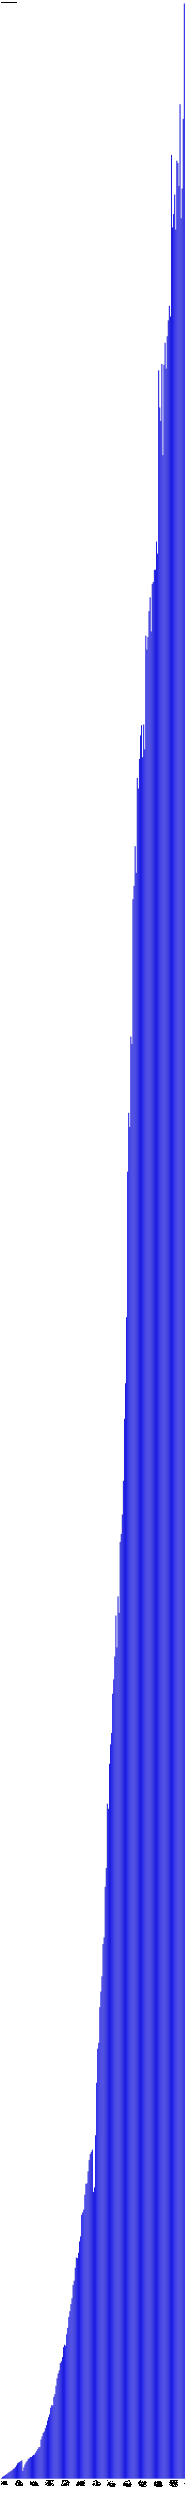
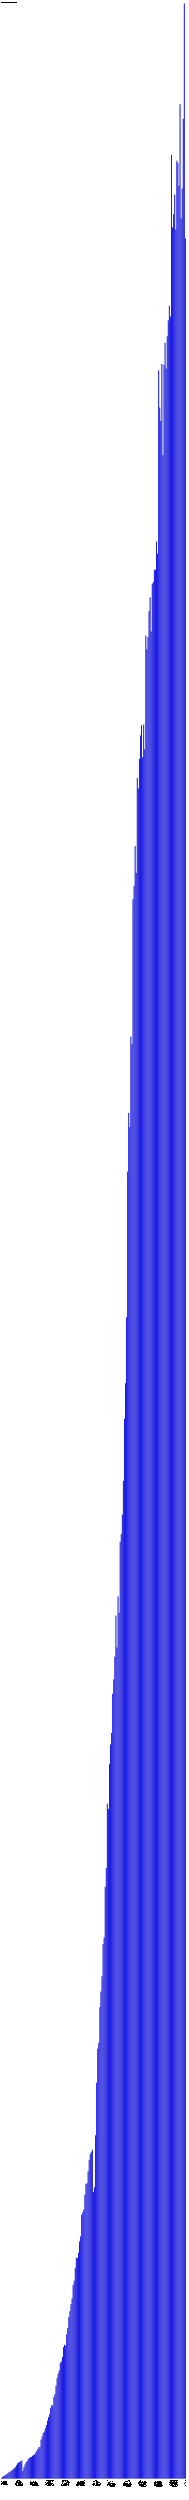
- <svg xmlns="http://www.w3.org/2000/svg" version="1.1" preserveAspectRatio="xMidYMid meet" viewBox="0 0 2630 35074.7">
+ <svg xmlns="http://www.w3.org/2000/svg" version="1.1" preserveAspectRatio="xMidYMid meet" viewBox="0 0 2645 35074.7">
  <rect fill="blue" height="7.3" stroke="black" width="12" x="15" y="34767.4" />
  <text x="15" y="34779.7" font-family="Tahoma" font-size="12" transform="rotate(90 15,34779.7)" text-rendering="optimizeSpeed" fill="#000000">200812 (7295)</text>
  <rect fill="blue" height="23.9" stroke="black" width="12" x="30" y="34750.8" />
  <text x="30" y="34779.7" font-family="Tahoma" font-size="12" transform="rotate(90 30,34779.7)" text-rendering="optimizeSpeed" fill="#000000">200901 (23891)</text>
  <rect fill="blue" height="32.7" stroke="black" width="12" x="45" y="34742.1" />
  <text x="45" y="34779.7" font-family="Tahoma" font-size="12" transform="rotate(90 45,34779.7)" text-rendering="optimizeSpeed" fill="#000000">200902 (32678)</text>
  <rect fill="blue" height="41.5" stroke="black" width="12" x="60" y="34733.2" />
  <text x="60" y="34779.7" font-family="Tahoma" font-size="12" transform="rotate(90 60,34779.7)" text-rendering="optimizeSpeed" fill="#000000">200903 (41486)</text>
  <rect fill="blue" height="53.5" stroke="black" width="12" x="75" y="34721.2" />
  <text x="75" y="34779.7" font-family="Tahoma" font-size="12" transform="rotate(90 75,34779.7)" text-rendering="optimizeSpeed" fill="#000000">200904 (53485)</text>
  <rect fill="blue" height="61.5" stroke="black" width="12" x="90" y="34713.2" />
  <text x="90" y="34779.7" font-family="Tahoma" font-size="12" transform="rotate(90 90,34779.7)" text-rendering="optimizeSpeed" fill="#000000">200905 (61510)</text>
  <rect fill="blue" height="75.2" stroke="black" width="12" x="105" y="34699.5" />
  <text x="105" y="34779.7" font-family="Tahoma" font-size="12" transform="rotate(90 105,34779.7)" text-rendering="optimizeSpeed" fill="#000000">200906 (75188)</text>
  <rect fill="blue" height="88.0" stroke="black" width="12" x="120" y="34686.8" />
  <text x="120" y="34779.7" font-family="Tahoma" font-size="12" transform="rotate(90 120,34779.7)" text-rendering="optimizeSpeed" fill="#000000">200907 (87964)</text>
  <rect fill="blue" height="96.5" stroke="black" width="12" x="135" y="34678.2" />
  <text x="135" y="34779.7" font-family="Tahoma" font-size="12" transform="rotate(90 135,34779.7)" text-rendering="optimizeSpeed" fill="#000000">200908 (96515)</text>
  <rect fill="blue" height="108.0" stroke="black" width="12" x="150" y="34666.7" />
  <text x="150" y="34779.7" font-family="Tahoma" font-size="12" transform="rotate(90 150,34779.7)" text-rendering="optimizeSpeed" fill="#000000">200909 (108016)</text>
  <rect fill="blue" height="117.0" stroke="black" width="12" x="165" y="34657.8" />
  <text x="165" y="34779.7" font-family="Tahoma" font-size="12" transform="rotate(90 165,34779.7)" text-rendering="optimizeSpeed" fill="#000000">200910 (116971)</text>
  <rect fill="blue" height="136.5" stroke="black" width="12" x="180" y="34638.3" />
  <text x="180" y="34779.7" font-family="Tahoma" font-size="12" transform="rotate(90 180,34779.7)" text-rendering="optimizeSpeed" fill="#000000">200911 (136469)</text>
  <rect fill="blue" height="142.7" stroke="black" width="12" x="195" y="34632.0" />
  <text x="195" y="34779.7" font-family="Tahoma" font-size="12" transform="rotate(90 195,34779.7)" text-rendering="optimizeSpeed" fill="#000000">200912 (142686)</text>
  <rect fill="blue" height="162.9" stroke="black" width="12" x="210" y="34611.9" />
  <text x="210" y="34779.7" font-family="Tahoma" font-size="12" transform="rotate(90 210,34779.7)" text-rendering="optimizeSpeed" fill="#000000">201001 (162882)</text>
  <rect fill="blue" height="185.5" stroke="black" width="12" x="225" y="34589.2" />
  <text x="225" y="34779.7" font-family="Tahoma" font-size="12" transform="rotate(90 225,34779.7)" text-rendering="optimizeSpeed" fill="#000000">201002 (185486)</text>
  <rect fill="blue" height="214.4" stroke="black" width="12" x="240" y="34560.3" />
  <text x="240" y="34779.7" font-family="Tahoma" font-size="12" transform="rotate(90 240,34779.7)" text-rendering="optimizeSpeed" fill="#000000">201003 (214410)</text>
  <rect fill="blue" height="224.2" stroke="black" width="12" x="255" y="34550.5" />
  <text x="255" y="34779.7" font-family="Tahoma" font-size="12" transform="rotate(90 255,34779.7)" text-rendering="optimizeSpeed" fill="#000000">201004 (224220)</text>
  <rect fill="blue" height="233.7" stroke="black" width="12" x="270" y="34541.0" />
  <text x="270" y="34779.7" font-family="Tahoma" font-size="12" transform="rotate(90 270,34779.7)" text-rendering="optimizeSpeed" fill="#000000">201005 (233691)</text>
  <rect fill="blue" height="244.5" stroke="black" width="12" x="285" y="34530.2" />
  <text x="285" y="34779.7" font-family="Tahoma" font-size="12" transform="rotate(90 285,34779.7)" text-rendering="optimizeSpeed" fill="#000000">201006 (244483)</text>
  <rect fill="blue" height="254.5" stroke="black" width="12" x="300" y="34520.2" />
  <text x="300" y="34779.7" font-family="Tahoma" font-size="12" transform="rotate(90 300,34779.7)" text-rendering="optimizeSpeed" fill="#000000">201007 (254528)</text>
  <rect fill="blue" height="108.2" stroke="black" width="12" x="315" y="34666.6" />
  <text x="315" y="34779.7" font-family="Tahoma" font-size="12" transform="rotate(90 315,34779.7)" text-rendering="optimizeSpeed" fill="#000000">201008 (108172)</text>
  <rect fill="blue" height="157.4" stroke="black" width="12" x="330" y="34617.3" />
  <text x="330" y="34779.7" font-family="Tahoma" font-size="12" transform="rotate(90 330,34779.7)" text-rendering="optimizeSpeed" fill="#000000">201009 (157401)</text>
  <rect fill="blue" height="197.8" stroke="black" width="12" x="345" y="34577.0" />
  <text x="345" y="34779.7" font-family="Tahoma" font-size="12" transform="rotate(90 345,34779.7)" text-rendering="optimizeSpeed" fill="#000000">201010 (197783)</text>
  <rect fill="blue" height="228.0" stroke="black" width="12" x="360" y="34546.8" />
  <text x="360" y="34779.7" font-family="Tahoma" font-size="12" transform="rotate(90 360,34779.7)" text-rendering="optimizeSpeed" fill="#000000">201011 (227955)</text>
  <rect fill="blue" height="247.2" stroke="black" width="12" x="375" y="34527.5" />
  <text x="375" y="34779.7" font-family="Tahoma" font-size="12" transform="rotate(90 375,34779.7)" text-rendering="optimizeSpeed" fill="#000000">201012 (247188)</text>
  <rect fill="blue" height="276.0" stroke="black" width="12" x="390" y="34498.7" />
  <text x="390" y="34779.7" font-family="Tahoma" font-size="12" transform="rotate(90 390,34779.7)" text-rendering="optimizeSpeed" fill="#000000">201101 (276040)</text>
  <rect fill="blue" height="285.7" stroke="black" width="12" x="405" y="34489.0" />
  <text x="405" y="34779.7" font-family="Tahoma" font-size="12" transform="rotate(90 405,34779.7)" text-rendering="optimizeSpeed" fill="#000000">201102 (285703)</text>
  <rect fill="blue" height="303.1" stroke="black" width="12" x="420" y="34471.6" />
  <text x="420" y="34779.7" font-family="Tahoma" font-size="12" transform="rotate(90 420,34779.7)" text-rendering="optimizeSpeed" fill="#000000">201103 (303090)</text>
  <rect fill="blue" height="302.3" stroke="black" width="12" x="435" y="34472.5" />
  <text x="435" y="34779.7" font-family="Tahoma" font-size="12" transform="rotate(90 435,34779.7)" text-rendering="optimizeSpeed" fill="#000000">201104 (302280)</text>
  <rect fill="blue" height="319.8" stroke="black" width="12" x="450" y="34455.0" />
  <text x="450" y="34779.7" font-family="Tahoma" font-size="12" transform="rotate(90 450,34779.7)" text-rendering="optimizeSpeed" fill="#000000">201105 (319775)</text>
  <rect fill="blue" height="331.9" stroke="black" width="12" x="465" y="34442.8" />
  <text x="465" y="34779.7" font-family="Tahoma" font-size="12" transform="rotate(90 465,34779.7)" text-rendering="optimizeSpeed" fill="#000000">201106 (331948)</text>
  <rect fill="blue" height="337.8" stroke="black" width="12" x="480" y="34437.0" />
  <text x="480" y="34779.7" font-family="Tahoma" font-size="12" transform="rotate(90 480,34779.7)" text-rendering="optimizeSpeed" fill="#000000">201107 (337757)</text>
  <rect fill="blue" height="362.7" stroke="black" width="12" x="495" y="34412.0" />
  <text x="495" y="34779.7" font-family="Tahoma" font-size="12" transform="rotate(90 495,34779.7)" text-rendering="optimizeSpeed" fill="#000000">201108 (362689)</text>
  <rect fill="blue" height="387.9" stroke="black" width="12" x="510" y="34386.8" />
  <text x="510" y="34779.7" font-family="Tahoma" font-size="12" transform="rotate(90 510,34779.7)" text-rendering="optimizeSpeed" fill="#000000">201109 (387897)</text>
  <rect fill="blue" height="415.4" stroke="black" width="12" x="525" y="34359.3" />
  <text x="525" y="34779.7" font-family="Tahoma" font-size="12" transform="rotate(90 525,34779.7)" text-rendering="optimizeSpeed" fill="#000000">201110 (415439)</text>
  <rect fill="blue" height="441.1" stroke="black" width="12" x="540" y="34333.7" />
  <text x="540" y="34779.7" font-family="Tahoma" font-size="12" transform="rotate(90 540,34779.7)" text-rendering="optimizeSpeed" fill="#000000">201111 (441069)</text>
  <rect fill="blue" height="441.8" stroke="black" width="12" x="555" y="34333.0" />
  <text x="555" y="34779.7" font-family="Tahoma" font-size="12" transform="rotate(90 555,34779.7)" text-rendering="optimizeSpeed" fill="#000000">201112 (441775)</text>
  <rect fill="blue" height="547.0" stroke="black" width="12" x="570" y="34227.7" />
  <text x="570" y="34779.7" font-family="Tahoma" font-size="12" transform="rotate(90 570,34779.7)" text-rendering="optimizeSpeed" fill="#000000">201201 (547028)</text>
  <rect fill="blue" height="591.5" stroke="black" width="12" x="585" y="34183.2" />
  <text x="585" y="34779.7" font-family="Tahoma" font-size="12" transform="rotate(90 585,34779.7)" text-rendering="optimizeSpeed" fill="#000000">201202 (591493)</text>
  <rect fill="blue" height="640.0" stroke="black" width="12" x="600" y="34134.8" />
  <text x="600" y="34779.7" font-family="Tahoma" font-size="12" transform="rotate(90 600,34779.7)" text-rendering="optimizeSpeed" fill="#000000">201203 (639959)</text>
  <rect fill="blue" height="659.5" stroke="black" width="12" x="615" y="34115.2" />
  <text x="615" y="34779.7" font-family="Tahoma" font-size="12" transform="rotate(90 615,34779.7)" text-rendering="optimizeSpeed" fill="#000000">201204 (659489)</text>
  <rect fill="blue" height="706.3" stroke="black" width="12" x="630" y="34068.4" />
  <text x="630" y="34779.7" font-family="Tahoma" font-size="12" transform="rotate(90 630,34779.7)" text-rendering="optimizeSpeed" fill="#000000">201205 (706325)</text>
  <rect fill="blue" height="750.6" stroke="black" width="12" x="645" y="34024.1" />
  <text x="645" y="34779.7" font-family="Tahoma" font-size="12" transform="rotate(90 645,34779.7)" text-rendering="optimizeSpeed" fill="#000000">201206 (750590)</text>
  <rect fill="blue" height="813.3" stroke="black" width="12" x="660" y="33961.4" />
  <text x="660" y="34779.7" font-family="Tahoma" font-size="12" transform="rotate(90 660,34779.7)" text-rendering="optimizeSpeed" fill="#000000">201207 (813343)</text>
  <rect fill="blue" height="862.4" stroke="black" width="12" x="675" y="33912.4" />
  <text x="675" y="34779.7" font-family="Tahoma" font-size="12" transform="rotate(90 675,34779.7)" text-rendering="optimizeSpeed" fill="#000000">201208 (862372)</text>
  <rect fill="blue" height="902.8" stroke="black" width="12" x="690" y="33872.0" />
  <text x="690" y="34779.7" font-family="Tahoma" font-size="12" transform="rotate(90 690,34779.7)" text-rendering="optimizeSpeed" fill="#000000">201209 (902757)</text>
  <rect fill="blue" height="994.0" stroke="black" width="12" x="705" y="33780.8" />
  <text x="705" y="34779.7" font-family="Tahoma" font-size="12" transform="rotate(90 705,34779.7)" text-rendering="optimizeSpeed" fill="#000000">201210 (993980)</text>
  <rect fill="blue" height="1030.3" stroke="black" width="12" x="720" y="33744.4" />
  <text x="720" y="34779.7" font-family="Tahoma" font-size="12" transform="rotate(90 720,34779.7)" text-rendering="optimizeSpeed" fill="#000000">201211 (1030321)</text>
  <rect fill="blue" height="1025.4" stroke="black" width="12" x="735" y="33749.3" />
  <text x="735" y="34779.7" font-family="Tahoma" font-size="12" transform="rotate(90 735,34779.7)" text-rendering="optimizeSpeed" fill="#000000">201212 (1025400)</text>
  <rect fill="blue" height="1144.2" stroke="black" width="12" x="750" y="33630.5" />
  <text x="750" y="34779.7" font-family="Tahoma" font-size="12" transform="rotate(90 750,34779.7)" text-rendering="optimizeSpeed" fill="#000000">201301 (1144220)</text>
  <rect fill="blue" height="1184.9" stroke="black" width="12" x="765" y="33589.8" />
  <text x="765" y="34779.7" font-family="Tahoma" font-size="12" transform="rotate(90 765,34779.7)" text-rendering="optimizeSpeed" fill="#000000">201302 (1184890)</text>
  <rect fill="blue" height="1302.0" stroke="black" width="12" x="780" y="33472.7" />
  <text x="780" y="34779.7" font-family="Tahoma" font-size="12" transform="rotate(90 780,34779.7)" text-rendering="optimizeSpeed" fill="#000000">201303 (1302009)</text>
  <rect fill="blue" height="1408.2" stroke="black" width="12" x="795" y="33366.6" />
  <text x="795" y="34779.7" font-family="Tahoma" font-size="12" transform="rotate(90 795,34779.7)" text-rendering="optimizeSpeed" fill="#000000">201304 (1408177)</text>
  <rect fill="blue" height="1473.9" stroke="black" width="12" x="810" y="33300.9" />
  <text x="810" y="34779.7" font-family="Tahoma" font-size="12" transform="rotate(90 810,34779.7)" text-rendering="optimizeSpeed" fill="#000000">201305 (1473859)</text>
  <rect fill="blue" height="1519.5" stroke="black" width="12" x="825" y="33255.2" />
  <text x="825" y="34779.7" font-family="Tahoma" font-size="12" transform="rotate(90 825,34779.7)" text-rendering="optimizeSpeed" fill="#000000">201306 (1519492)</text>
  <rect fill="blue" height="1621.6" stroke="black" width="12" x="840" y="33153.2" />
  <text x="840" y="34779.7" font-family="Tahoma" font-size="12" transform="rotate(90 840,34779.7)" text-rendering="optimizeSpeed" fill="#000000">201307 (1621562)</text>
  <rect fill="blue" height="1645.4" stroke="black" width="12" x="855" y="33129.4" />
  <text x="855" y="34779.7" font-family="Tahoma" font-size="12" transform="rotate(90 855,34779.7)" text-rendering="optimizeSpeed" fill="#000000">201308 (1645357)</text>
  <rect fill="blue" height="1705.5" stroke="black" width="12" x="870" y="33069.2" />
  <text x="870" y="34779.7" font-family="Tahoma" font-size="12" transform="rotate(90 870,34779.7)" text-rendering="optimizeSpeed" fill="#000000">201309 (1705497)</text>
  <rect fill="blue" height="1843.9" stroke="black" width="12" x="885" y="32930.9" />
  <text x="885" y="34779.7" font-family="Tahoma" font-size="12" transform="rotate(90 885,34779.7)" text-rendering="optimizeSpeed" fill="#000000">201310 (1843873)</text>
  <rect fill="blue" height="1877.2" stroke="black" width="12" x="900" y="32897.5" />
  <text x="900" y="34779.7" font-family="Tahoma" font-size="12" transform="rotate(90 900,34779.7)" text-rendering="optimizeSpeed" fill="#000000">201311 (1877250)</text>
  <rect fill="blue" height="1865.4" stroke="black" width="12" x="915" y="32909.3" />
  <text x="915" y="34779.7" font-family="Tahoma" font-size="12" transform="rotate(90 915,34779.7)" text-rendering="optimizeSpeed" fill="#000000">201312 (1865407)</text>
  <rect fill="blue" height="2024.5" stroke="black" width="12" x="930" y="32750.2" />
  <text x="930" y="34779.7" font-family="Tahoma" font-size="12" transform="rotate(90 930,34779.7)" text-rendering="optimizeSpeed" fill="#000000">201401 (2024535)</text>
  <rect fill="blue" height="2114.3" stroke="black" width="12" x="945" y="32660.4" />
  <text x="945" y="34779.7" font-family="Tahoma" font-size="12" transform="rotate(90 945,34779.7)" text-rendering="optimizeSpeed" fill="#000000">201402 (2114301)</text>
  <rect fill="blue" height="2267.0" stroke="black" width="12" x="960" y="32507.8" />
  <text x="960" y="34779.7" font-family="Tahoma" font-size="12" transform="rotate(90 960,34779.7)" text-rendering="optimizeSpeed" fill="#000000">201403 (2266979)</text>
  <rect fill="blue" height="2348.8" stroke="black" width="12" x="975" y="32425.9" />
  <text x="975" y="34779.7" font-family="Tahoma" font-size="12" transform="rotate(90 975,34779.7)" text-rendering="optimizeSpeed" fill="#000000">201404 (2348850)</text>
  <rect fill="blue" height="2448.5" stroke="black" width="12" x="990" y="32326.2" />
  <text x="990" y="34779.7" font-family="Tahoma" font-size="12" transform="rotate(90 990,34779.7)" text-rendering="optimizeSpeed" fill="#000000">201405 (2448495)</text>
  <rect fill="blue" height="2529.8" stroke="black" width="12" x="1005" y="32245.0" />
  <text x="1005" y="34779.7" font-family="Tahoma" font-size="12" transform="rotate(90 1005,34779.7)" text-rendering="optimizeSpeed" fill="#000000">201406 (2529773)</text>
  <rect fill="blue" height="2717.3" stroke="black" width="12" x="1020" y="32057.5" />
  <text x="1020" y="34779.7" font-family="Tahoma" font-size="12" transform="rotate(90 1020,34779.7)" text-rendering="optimizeSpeed" fill="#000000">201407 (2717277)</text>
  <rect fill="blue" height="2775.8" stroke="black" width="12" x="1035" y="31999.0" />
  <text x="1035" y="34779.7" font-family="Tahoma" font-size="12" transform="rotate(90 1035,34779.7)" text-rendering="optimizeSpeed" fill="#000000">201408 (2775765)</text>
  <rect fill="blue" height="2957.7" stroke="black" width="12" x="1050" y="31817.1" />
  <text x="1050" y="34779.7" font-family="Tahoma" font-size="12" transform="rotate(90 1050,34779.7)" text-rendering="optimizeSpeed" fill="#000000">201409 (2957662)</text>
  <rect fill="blue" height="3100.7" stroke="black" width="12" x="1065" y="31674.0" />
  <text x="1065" y="34779.7" font-family="Tahoma" font-size="12" transform="rotate(90 1065,34779.7)" text-rendering="optimizeSpeed" fill="#000000">201410 (3100735)</text>
  <rect fill="blue" height="3093.4" stroke="black" width="12" x="1080" y="31681.4" />
  <text x="1080" y="34779.7" font-family="Tahoma" font-size="12" transform="rotate(90 1080,34779.7)" text-rendering="optimizeSpeed" fill="#000000">201411 (3093363)</text>
  <rect fill="blue" height="3166.7" stroke="black" width="12" x="1095" y="31608.0" />
  <text x="1095" y="34779.7" font-family="Tahoma" font-size="12" transform="rotate(90 1095,34779.7)" text-rendering="optimizeSpeed" fill="#000000">201412 (3166746)</text>
  <rect fill="blue" height="3325.9" stroke="black" width="12" x="1110" y="31448.8" />
  <text x="1110" y="34779.7" font-family="Tahoma" font-size="12" transform="rotate(90 1110,34779.7)" text-rendering="optimizeSpeed" fill="#000000">201501 (3325911)</text>
  <rect fill="blue" height="3397.5" stroke="black" width="12" x="1125" y="31377.2" />
  <text x="1125" y="34779.7" font-family="Tahoma" font-size="12" transform="rotate(90 1125,34779.7)" text-rendering="optimizeSpeed" fill="#000000">201502 (3397533)</text>
  <rect fill="blue" height="3699.7" stroke="black" width="12" x="1140" y="31075.0" />
  <text x="1140" y="34779.7" font-family="Tahoma" font-size="12" transform="rotate(90 1140,34779.7)" text-rendering="optimizeSpeed" fill="#000000">201503 (3699686)</text>
  <rect fill="blue" height="3733.8" stroke="black" width="12" x="1155" y="31041.0" />
  <text x="1155" y="34779.7" font-family="Tahoma" font-size="12" transform="rotate(90 1155,34779.7)" text-rendering="optimizeSpeed" fill="#000000">201504 (3733750)</text>
  <rect fill="blue" height="3773.1" stroke="black" width="12" x="1170" y="31001.7" />
  <text x="1170" y="34779.7" font-family="Tahoma" font-size="12" transform="rotate(90 1170,34779.7)" text-rendering="optimizeSpeed" fill="#000000">201505 (3773052)</text>
  <rect fill="blue" height="3982.0" stroke="black" width="12" x="1185" y="30792.7" />
  <text x="1185" y="34779.7" font-family="Tahoma" font-size="12" transform="rotate(90 1185,34779.7)" text-rendering="optimizeSpeed" fill="#000000">201506 (3982042)</text>
  <rect fill="blue" height="4134.1" stroke="black" width="12" x="1200" y="30640.6" />
  <text x="1200" y="34779.7" font-family="Tahoma" font-size="12" transform="rotate(90 1200,34779.7)" text-rendering="optimizeSpeed" fill="#000000">201507 (4134106)</text>
  <rect fill="blue" height="4142.7" stroke="black" width="12" x="1215" y="30632.1" />
  <text x="1215" y="34779.7" font-family="Tahoma" font-size="12" transform="rotate(90 1215,34779.7)" text-rendering="optimizeSpeed" fill="#000000">201508 (4142666)</text>
  <rect fill="blue" height="4310.0" stroke="black" width="12" x="1230" y="30464.7" />
  <text x="1230" y="34779.7" font-family="Tahoma" font-size="12" transform="rotate(90 1230,34779.7)" text-rendering="optimizeSpeed" fill="#000000">201509 (4309997)</text>
  <rect fill="blue" height="4467.9" stroke="black" width="12" x="1245" y="30306.8" />
  <text x="1245" y="34779.7" font-family="Tahoma" font-size="12" transform="rotate(90 1245,34779.7)" text-rendering="optimizeSpeed" fill="#000000">201510 (4467950)</text>
  <rect fill="blue" height="4554.7" stroke="black" width="12" x="1260" y="30220.1" />
  <text x="1260" y="34779.7" font-family="Tahoma" font-size="12" transform="rotate(90 1260,34779.7)" text-rendering="optimizeSpeed" fill="#000000">201511 (4554678)</text>
  <rect fill="blue" height="4584.2" stroke="black" width="12" x="1275" y="30190.5" />
  <text x="1275" y="34779.7" font-family="Tahoma" font-size="12" transform="rotate(90 1275,34779.7)" text-rendering="optimizeSpeed" fill="#000000">201512 (4584199)</text>
  <rect fill="blue" height="4614.9" stroke="black" width="12" x="1290" y="30159.9" />
  <text x="1290" y="34779.7" font-family="Tahoma" font-size="12" transform="rotate(90 1290,34779.7)" text-rendering="optimizeSpeed" fill="#000000">201601 (4614874)</text>
  <rect fill="blue" height="4021.1" stroke="black" width="12" x="1305" y="30753.6" />
  <text x="1305" y="34779.7" font-family="Tahoma" font-size="12" transform="rotate(90 1305,34779.7)" text-rendering="optimizeSpeed" fill="#000000">201602 (4021097)</text>
  <rect fill="blue" height="4085.9" stroke="black" width="12" x="1320" y="30688.8" />
  <text x="1320" y="34779.7" font-family="Tahoma" font-size="12" transform="rotate(90 1320,34779.7)" text-rendering="optimizeSpeed" fill="#000000">201603 (4085941)</text>
  <rect fill="blue" height="4816.1" stroke="black" width="12" x="1335" y="29958.6" />
  <text x="1335" y="34779.7" font-family="Tahoma" font-size="12" transform="rotate(90 1335,34779.7)" text-rendering="optimizeSpeed" fill="#000000">201604 (4816129)</text>
  <rect fill="blue" height="5552.5" stroke="black" width="12" x="1350" y="29222.2" />
  <text x="1350" y="34779.7" font-family="Tahoma" font-size="12" transform="rotate(90 1350,34779.7)" text-rendering="optimizeSpeed" fill="#000000">201605 (5552490)</text>
  <rect fill="blue" height="6030.8" stroke="black" width="12" x="1365" y="28744.0" />
  <text x="1365" y="34779.7" font-family="Tahoma" font-size="12" transform="rotate(90 1365,34779.7)" text-rendering="optimizeSpeed" fill="#000000">201606 (6030772)</text>
  <rect fill="blue" height="6113.9" stroke="black" width="12" x="1380" y="28660.9" />
  <text x="1380" y="34779.7" font-family="Tahoma" font-size="12" transform="rotate(90 1380,34779.7)" text-rendering="optimizeSpeed" fill="#000000">201607 (6113868)</text>
  <rect fill="blue" height="6613.8" stroke="black" width="12" x="1395" y="28160.9" />
  <text x="1395" y="34779.7" font-family="Tahoma" font-size="12" transform="rotate(90 1395,34779.7)" text-rendering="optimizeSpeed" fill="#000000">201608 (6613817)</text>
  <rect fill="blue" height="6832.4" stroke="black" width="12" x="1410" y="27942.4" />
  <text x="1410" y="34779.7" font-family="Tahoma" font-size="12" transform="rotate(90 1410,34779.7)" text-rendering="optimizeSpeed" fill="#000000">201609 (6832380)</text>
  <rect fill="blue" height="7046.5" stroke="black" width="12" x="1425" y="27728.2" />
  <text x="1425" y="34779.7" font-family="Tahoma" font-size="12" transform="rotate(90 1425,34779.7)" text-rendering="optimizeSpeed" fill="#000000">201610 (7046486)</text>
  <rect fill="blue" height="7499.2" stroke="black" width="12" x="1440" y="27275.6" />
  <text x="1440" y="34779.7" font-family="Tahoma" font-size="12" transform="rotate(90 1440,34779.7)" text-rendering="optimizeSpeed" fill="#000000">201611 (7499154)</text>
  <rect fill="blue" height="7592.4" stroke="black" width="12" x="1455" y="27182.3" />
  <text x="1455" y="34779.7" font-family="Tahoma" font-size="12" transform="rotate(90 1455,34779.7)" text-rendering="optimizeSpeed" fill="#000000">201612 (7592413)</text>
  <rect fill="blue" height="8301.0" stroke="black" width="12" x="1470" y="26473.7" />
  <text x="1470" y="34779.7" font-family="Tahoma" font-size="12" transform="rotate(90 1470,34779.7)" text-rendering="optimizeSpeed" fill="#000000">201701 (8301038)</text>
  <rect fill="blue" height="8565.3" stroke="black" width="12" x="1485" y="26209.4" />
  <text x="1485" y="34779.7" font-family="Tahoma" font-size="12" transform="rotate(90 1485,34779.7)" text-rendering="optimizeSpeed" fill="#000000">201702 (8565320)</text>
  <rect fill="blue" height="9468.3" stroke="black" width="12" x="1500" y="25306.5" />
  <text x="1500" y="34779.7" font-family="Tahoma" font-size="12" transform="rotate(90 1500,34779.7)" text-rendering="optimizeSpeed" fill="#000000">201703 (9468282)</text>
  <rect fill="blue" height="9396.3" stroke="black" width="12" x="1515" y="25378.5" />
  <text x="1515" y="34779.7" font-family="Tahoma" font-size="12" transform="rotate(90 1515,34779.7)" text-rendering="optimizeSpeed" fill="#000000">201704 (9396264)</text>
  <rect fill="blue" height="10028.8" stroke="black" width="12" x="1530" y="24745.9" />
  <text x="1530" y="34779.7" font-family="Tahoma" font-size="12" transform="rotate(90 1530,34779.7)" text-rendering="optimizeSpeed" fill="#000000">201705 (10028830)</text>
  <rect fill="blue" height="10300.5" stroke="black" width="12" x="1545" y="24474.3" />
  <text x="1545" y="34779.7" font-family="Tahoma" font-size="12" transform="rotate(90 1545,34779.7)" text-rendering="optimizeSpeed" fill="#000000">201706 (10300469)</text>
  <rect fill="blue" height="10461.1" stroke="black" width="12" x="1560" y="24313.7" />
  <text x="1560" y="34779.7" font-family="Tahoma" font-size="12" transform="rotate(90 1560,34779.7)" text-rendering="optimizeSpeed" fill="#000000">201707 (10461081)</text>
  <rect fill="blue" height="11010.2" stroke="black" width="12" x="1575" y="23764.6" />
  <text x="1575" y="34779.7" font-family="Tahoma" font-size="12" transform="rotate(90 1575,34779.7)" text-rendering="optimizeSpeed" fill="#000000">201708 (11010177)</text>
  <rect fill="blue" height="11212.5" stroke="black" width="12" x="1590" y="23562.3" />
  <text x="1590" y="34779.7" font-family="Tahoma" font-size="12" transform="rotate(90 1590,34779.7)" text-rendering="optimizeSpeed" fill="#000000">201709 (11212482)</text>
  <rect fill="blue" height="11532.7" stroke="black" width="12" x="1605" y="23242.1" />
  <text x="1605" y="34779.7" font-family="Tahoma" font-size="12" transform="rotate(90 1605,34779.7)" text-rendering="optimizeSpeed" fill="#000000">201710 (11532663)</text>
  <rect fill="blue" height="12107.5" stroke="black" width="12" x="1620" y="22667.2" />
  <text x="1620" y="34779.7" font-family="Tahoma" font-size="12" transform="rotate(90 1620,34779.7)" text-rendering="optimizeSpeed" fill="#000000">201711 (12107519)</text>
  <rect fill="blue" height="11660.9" stroke="black" width="12" x="1635" y="23113.8" />
  <text x="1635" y="34779.7" font-family="Tahoma" font-size="12" transform="rotate(90 1635,34779.7)" text-rendering="optimizeSpeed" fill="#000000">201712 (11660932)</text>
  <rect fill="blue" height="12376.2" stroke="black" width="12" x="1650" y="22398.5" />
  <text x="1650" y="34779.7" font-family="Tahoma" font-size="12" transform="rotate(90 1650,34779.7)" text-rendering="optimizeSpeed" fill="#000000">201801 (12376243)</text>
  <rect fill="blue" height="12146.7" stroke="black" width="12" x="1665" y="22628.0" />
  <text x="1665" y="34779.7" font-family="Tahoma" font-size="12" transform="rotate(90 1665,34779.7)" text-rendering="optimizeSpeed" fill="#000000">201802 (12146721)</text>
  <rect fill="blue" height="13142.4" stroke="black" width="12" x="1680" y="21632.4" />
  <text x="1680" y="34779.7" font-family="Tahoma" font-size="12" transform="rotate(90 1680,34779.7)" text-rendering="optimizeSpeed" fill="#000000">201803 (13142361)</text>
  <rect fill="blue" height="13253.0" stroke="black" width="12" x="1695" y="21521.7" />
  <text x="1695" y="34779.7" font-family="Tahoma" font-size="12" transform="rotate(90 1695,34779.7)" text-rendering="optimizeSpeed" fill="#000000">201804 (13253020)</text>
  <rect fill="blue" height="13525.8" stroke="black" width="12" x="1710" y="21248.9" />
  <text x="1710" y="34779.7" font-family="Tahoma" font-size="12" transform="rotate(90 1710,34779.7)" text-rendering="optimizeSpeed" fill="#000000">201805 (13525829)</text>
  <rect fill="blue" height="13997.9" stroke="black" width="12" x="1725" y="20776.8" />
  <text x="1725" y="34779.7" font-family="Tahoma" font-size="12" transform="rotate(90 1725,34779.7)" text-rendering="optimizeSpeed" fill="#000000">201806 (13997924)</text>
  <rect fill="blue" height="14868.3" stroke="black" width="12" x="1740" y="19906.4" />
  <text x="1740" y="34779.7" font-family="Tahoma" font-size="12" transform="rotate(90 1740,34779.7)" text-rendering="optimizeSpeed" fill="#000000">201807 (14868296)</text>
  <rect fill="blue" height="15367.8" stroke="black" width="12" x="1755" y="19407.0" />
  <text x="1755" y="34779.7" font-family="Tahoma" font-size="12" transform="rotate(90 1755,34779.7)" text-rendering="optimizeSpeed" fill="#000000">201808 (15367773)</text>
  <rect fill="blue" height="16294.6" stroke="black" width="12" x="1770" y="18480.1" />
  <text x="1770" y="34779.7" font-family="Tahoma" font-size="12" transform="rotate(90 1770,34779.7)" text-rendering="optimizeSpeed" fill="#000000">201809 (16294587)</text>
  <rect fill="blue" height="18335.7" stroke="black" width="12" x="1785" y="16439.1" />
  <text x="1785" y="34779.7" font-family="Tahoma" font-size="12" transform="rotate(90 1785,34779.7)" text-rendering="optimizeSpeed" fill="#000000">201810 (18335652)</text>
  <rect fill="blue" height="19160.4" stroke="black" width="12" x="1800" y="15614.3" />
  <text x="1800" y="34779.7" font-family="Tahoma" font-size="12" transform="rotate(90 1800,34779.7)" text-rendering="optimizeSpeed" fill="#000000">201811 (19160421)</text>
  <rect fill="blue" height="18962.2" stroke="black" width="12" x="1815" y="15812.5" />
  <text x="1815" y="34779.7" font-family="Tahoma" font-size="12" transform="rotate(90 1815,34779.7)" text-rendering="optimizeSpeed" fill="#000000">201812 (18962186)</text>
  <rect fill="blue" height="20230.5" stroke="black" width="12" x="1830" y="14544.3" />
  <text x="1830" y="34779.7" font-family="Tahoma" font-size="12" transform="rotate(90 1830,34779.7)" text-rendering="optimizeSpeed" fill="#000000">201901 (20230476)</text>
  <rect fill="blue" height="20125.6" stroke="black" width="12" x="1845" y="14649.1" />
  <text x="1845" y="34779.7" font-family="Tahoma" font-size="12" transform="rotate(90 1845,34779.7)" text-rendering="optimizeSpeed" fill="#000000">201902 (20125615)</text>
  <rect fill="blue" height="22158.8" stroke="black" width="12" x="1860" y="12615.9" />
  <text x="1860" y="34779.7" font-family="Tahoma" font-size="12" transform="rotate(90 1860,34779.7)" text-rendering="optimizeSpeed" fill="#000000">201903 (22158819)</text>
  <rect fill="blue" height="22344.9" stroke="black" width="12" x="1875" y="12429.8" />
  <text x="1875" y="34779.7" font-family="Tahoma" font-size="12" transform="rotate(90 1875,34779.7)" text-rendering="optimizeSpeed" fill="#000000">201904 (22344941)</text>
  <rect fill="blue" height="22902.1" stroke="black" width="12" x="1890" y="11872.6" />
  <text x="1890" y="34779.7" font-family="Tahoma" font-size="12" transform="rotate(90 1890,34779.7)" text-rendering="optimizeSpeed" fill="#000000">201905 (22902138)</text>
  <rect fill="blue" height="22528.2" stroke="black" width="12" x="1905" y="12246.6" />
  <text x="1905" y="34779.7" font-family="Tahoma" font-size="12" transform="rotate(90 1905,34779.7)" text-rendering="optimizeSpeed" fill="#000000">201906 (22528180)</text>
  <rect fill="blue" height="23859.9" stroke="black" width="12" x="1920" y="10914.8" />
  <text x="1920" y="34779.7" font-family="Tahoma" font-size="12" transform="rotate(90 1920,34779.7)" text-rendering="optimizeSpeed" fill="#000000">201907 (23859915)</text>
  <rect fill="blue" height="23711.0" stroke="black" width="12" x="1935" y="11063.7" />
  <text x="1935" y="34779.7" font-family="Tahoma" font-size="12" transform="rotate(90 1935,34779.7)" text-rendering="optimizeSpeed" fill="#000000">201908 (23711011)</text>
  <rect fill="blue" height="24126.8" stroke="black" width="12" x="1950" y="10648.0" />
  <text x="1950" y="34779.7" font-family="Tahoma" font-size="12" transform="rotate(90 1950,34779.7)" text-rendering="optimizeSpeed" fill="#000000">201909 (24126768)</text>
  <rect fill="blue" height="24455.7" stroke="black" width="12" x="1965" y="10319.0" />
  <text x="1965" y="34779.7" font-family="Tahoma" font-size="12" transform="rotate(90 1965,34779.7)" text-rendering="optimizeSpeed" fill="#000000">201910 (24455708)</text>
  <rect fill="blue" height="24599.9" stroke="black" width="12" x="1980" y="10174.9" />
  <text x="1980" y="34779.7" font-family="Tahoma" font-size="12" transform="rotate(90 1980,34779.7)" text-rendering="optimizeSpeed" fill="#000000">201911 (24599859)</text>
  <rect fill="blue" height="24150.0" stroke="black" width="12" x="1995" y="10624.7" />
  <text x="1995" y="34779.7" font-family="Tahoma" font-size="12" transform="rotate(90 1995,34779.7)" text-rendering="optimizeSpeed" fill="#000000">201912 (24150002)</text>
  <rect fill="blue" height="24610.3" stroke="black" width="12" x="2010" y="10164.5" />
  <text x="2010" y="34779.7" font-family="Tahoma" font-size="12" transform="rotate(90 2010,34779.7)" text-rendering="optimizeSpeed" fill="#000000">202001 (24610276)</text>
  <rect fill="blue" height="24260.1" stroke="black" width="12" x="2025" y="10514.6" />
  <text x="2025" y="34779.7" font-family="Tahoma" font-size="12" transform="rotate(90 2025,34779.7)" text-rendering="optimizeSpeed" fill="#000000">202002 (24260113)</text>
  <rect fill="blue" height="25855.5" stroke="black" width="12" x="2040" y="8919.2" />
  <text x="2040" y="34779.7" font-family="Tahoma" font-size="12" transform="rotate(90 2040,34779.7)" text-rendering="optimizeSpeed" fill="#000000">202003 (25855547)</text>
  <rect fill="blue" height="25661.6" stroke="black" width="12" x="2055" y="9113.1" />
  <text x="2055" y="34779.7" font-family="Tahoma" font-size="12" transform="rotate(90 2055,34779.7)" text-rendering="optimizeSpeed" fill="#000000">202004 (25661586)</text>
  <rect fill="blue" height="25836.6" stroke="black" width="12" x="2070" y="8938.2" />
  <text x="2070" y="34779.7" font-family="Tahoma" font-size="12" transform="rotate(90 2070,34779.7)" text-rendering="optimizeSpeed" fill="#000000">202005 (25836574)</text>
  <rect fill="blue" height="26200.1" stroke="black" width="12" x="2085" y="8574.6" />
  <text x="2085" y="34779.7" font-family="Tahoma" font-size="12" transform="rotate(90 2085,34779.7)" text-rendering="optimizeSpeed" fill="#000000">202006 (26200107)</text>
  <rect fill="blue" height="26394.1" stroke="black" width="12" x="2100" y="8380.6" />
  <text x="2100" y="34779.7" font-family="Tahoma" font-size="12" transform="rotate(90 2100,34779.7)" text-rendering="optimizeSpeed" fill="#000000">202007 (26394092)</text>
  <rect fill="blue" height="25914.0" stroke="black" width="12" x="2115" y="8860.8" />
  <text x="2115" y="34779.7" font-family="Tahoma" font-size="12" transform="rotate(90 2115,34779.7)" text-rendering="optimizeSpeed" fill="#000000">202008 (25913985)</text>
  <rect fill="blue" height="26582.7" stroke="black" width="12" x="2130" y="8192.1" />
  <text x="2130" y="34779.7" font-family="Tahoma" font-size="12" transform="rotate(90 2130,34779.7)" text-rendering="optimizeSpeed" fill="#000000">202009 (26582678)</text>
  <rect fill="blue" height="26608.5" stroke="black" width="12" x="2145" y="8166.2" />
  <text x="2145" y="34779.7" font-family="Tahoma" font-size="12" transform="rotate(90 2145,34779.7)" text-rendering="optimizeSpeed" fill="#000000">202010 (26608544)</text>
  <rect fill="blue" height="26779.1" stroke="black" width="12" x="2160" y="7995.6" />
  <text x="2160" y="34779.7" font-family="Tahoma" font-size="12" transform="rotate(90 2160,34779.7)" text-rendering="optimizeSpeed" fill="#000000">202011 (26779103)</text>
  <rect fill="blue" height="26781.4" stroke="black" width="12" x="2175" y="7993.4" />
  <text x="2175" y="34779.7" font-family="Tahoma" font-size="12" transform="rotate(90 2175,34779.7)" text-rendering="optimizeSpeed" fill="#000000">202012 (26781359)</text>
  <rect fill="blue" height="27175.8" stroke="black" width="12" x="2190" y="7598.9" />
  <text x="2190" y="34779.7" font-family="Tahoma" font-size="12" transform="rotate(90 2190,34779.7)" text-rendering="optimizeSpeed" fill="#000000">202101 (27175794)</text>
  <rect fill="blue" height="27005.1" stroke="black" width="12" x="2205" y="7769.6" />
  <text x="2205" y="34779.7" font-family="Tahoma" font-size="12" transform="rotate(90 2205,34779.7)" text-rendering="optimizeSpeed" fill="#000000">202102 (27005131)</text>
  <rect fill="blue" height="29579.0" stroke="black" width="12" x="2220" y="5195.7" />
  <text x="2220" y="34779.7" font-family="Tahoma" font-size="12" transform="rotate(90 2220,34779.7)" text-rendering="optimizeSpeed" fill="#000000">202103 (29578986)</text>
  <rect fill="blue" height="29056.9" stroke="black" width="12" x="2235" y="5717.9" />
  <text x="2235" y="34779.7" font-family="Tahoma" font-size="12" transform="rotate(90 2235,34779.7)" text-rendering="optimizeSpeed" fill="#000000">202104 (29056865)</text>
  <rect fill="blue" height="28868.5" stroke="black" width="12" x="2250" y="5906.2" />
  <text x="2250" y="34779.7" font-family="Tahoma" font-size="12" transform="rotate(90 2250,34779.7)" text-rendering="optimizeSpeed" fill="#000000">202105 (28868503)</text>
  <rect fill="blue" height="29667.8" stroke="black" width="12" x="2265" y="5106.9" />
  <text x="2265" y="34779.7" font-family="Tahoma" font-size="12" transform="rotate(90 2265,34779.7)" text-rendering="optimizeSpeed" fill="#000000">202106 (29667791)</text>
  <rect fill="blue" height="28388.1" stroke="black" width="12" x="2280" y="6386.6" />
  <text x="2280" y="34779.7" font-family="Tahoma" font-size="12" transform="rotate(90 2280,34779.7)" text-rendering="optimizeSpeed" fill="#000000">202107 (28388095)</text>
  <rect fill="blue" height="29654.9" stroke="black" width="12" x="2295" y="5119.9" />
  <text x="2295" y="34779.7" font-family="Tahoma" font-size="12" transform="rotate(90 2295,34779.7)" text-rendering="optimizeSpeed" fill="#000000">202108 (29654864)</text>
  <rect fill="blue" height="29964.7" stroke="black" width="12" x="2310" y="4810.1" />
  <text x="2310" y="34779.7" font-family="Tahoma" font-size="12" transform="rotate(90 2310,34779.7)" text-rendering="optimizeSpeed" fill="#000000">202109 (29964666)</text>
  <rect fill="blue" height="29602.6" stroke="black" width="12" x="2325" y="5172.2" />
  <text x="2325" y="34779.7" font-family="Tahoma" font-size="12" transform="rotate(90 2325,34779.7)" text-rendering="optimizeSpeed" fill="#000000">202110 (29602565)</text>
  <rect fill="blue" height="30056.6" stroke="black" width="12" x="2340" y="4718.2" />
  <text x="2340" y="34779.7" font-family="Tahoma" font-size="12" transform="rotate(90 2340,34779.7)" text-rendering="optimizeSpeed" fill="#000000">202111 (30056551)</text>
  <rect fill="blue" height="30279.8" stroke="black" width="12" x="2355" y="4495.0" />
  <text x="2355" y="34779.7" font-family="Tahoma" font-size="12" transform="rotate(90 2355,34779.7)" text-rendering="optimizeSpeed" fill="#000000">202112 (30279769)</text>
  <rect fill="blue" height="30483.4" stroke="black" width="12" x="2370" y="4291.3" />
  <text x="2370" y="34779.7" font-family="Tahoma" font-size="12" transform="rotate(90 2370,34779.7)" text-rendering="optimizeSpeed" fill="#000000">202201 (30483444)</text>
  <rect fill="blue" height="30334.7" stroke="black" width="12" x="2385" y="4440.1" />
  <text x="2385" y="34779.7" font-family="Tahoma" font-size="12" transform="rotate(90 2385,34779.7)" text-rendering="optimizeSpeed" fill="#000000">202202 (30334660)</text>
  <rect fill="blue" height="32600.2" stroke="black" width="12" x="2400" y="2174.6" />
  <text x="2400" y="34779.7" font-family="Tahoma" font-size="12" transform="rotate(90 2400,34779.7)" text-rendering="optimizeSpeed" fill="#000000">202203 (32600166)</text>
  <rect fill="blue" height="31584.0" stroke="black" width="12" x="2415" y="3190.8" />
  <text x="2415" y="34779.7" font-family="Tahoma" font-size="12" transform="rotate(90 2415,34779.7)" text-rendering="optimizeSpeed" fill="#000000">202204 (31583981)</text>
  <rect fill="blue" height="31771.8" stroke="black" width="12" x="2430" y="3002.9" />
  <text x="2430" y="34779.7" font-family="Tahoma" font-size="12" transform="rotate(90 2430,34779.7)" text-rendering="optimizeSpeed" fill="#000000">202205 (31771807)</text>
  <rect fill="blue" height="32045.0" stroke="black" width="12" x="2445" y="2729.7" />
  <text x="2445" y="34779.7" font-family="Tahoma" font-size="12" transform="rotate(90 2445,34779.7)" text-rendering="optimizeSpeed" fill="#000000">202206 (32045014)</text>
  <rect fill="blue" height="31552.7" stroke="black" width="12" x="2460" y="3222.0" />
  <text x="2460" y="34779.7" font-family="Tahoma" font-size="12" transform="rotate(90 2460,34779.7)" text-rendering="optimizeSpeed" fill="#000000">202207 (31552696)</text>
  <rect fill="blue" height="32518.8" stroke="black" width="12" x="2475" y="2255.9" />
  <text x="2475" y="34779.7" font-family="Tahoma" font-size="12" transform="rotate(90 2475,34779.7)" text-rendering="optimizeSpeed" fill="#000000">202208 (32518849)</text>
  <rect fill="blue" height="32488.6" stroke="black" width="12" x="2490" y="2286.1" />
  <text x="2490" y="34779.7" font-family="Tahoma" font-size="12" transform="rotate(90 2490,34779.7)" text-rendering="optimizeSpeed" fill="#000000">202209 (32488635)</text>
  <rect fill="blue" height="32166.0" stroke="black" width="12" x="2505" y="2608.7" />
  <text x="2505" y="34779.7" font-family="Tahoma" font-size="12" transform="rotate(90 2505,34779.7)" text-rendering="optimizeSpeed" fill="#000000">202210 (32166007)</text>
  <rect fill="blue" height="33311.6" stroke="black" width="12" x="2520" y="1463.1" />
  <text x="2520" y="34779.7" font-family="Tahoma" font-size="12" transform="rotate(90 2520,34779.7)" text-rendering="optimizeSpeed" fill="#000000">202211 (33311609)</text>
  <rect fill="blue" height="31711.0" stroke="black" width="12" x="2535" y="3063.7" />
  <text x="2535" y="34779.7" font-family="Tahoma" font-size="12" transform="rotate(90 2535,34779.7)" text-rendering="optimizeSpeed" fill="#000000">202212 (31711019)</text>
  <rect fill="blue" height="32128.7" stroke="black" width="12" x="2550" y="2646.1" />
  <text x="2550" y="34779.7" font-family="Tahoma" font-size="12" transform="rotate(90 2550,34779.7)" text-rendering="optimizeSpeed" fill="#000000">202301 (32128674)</text>
  <rect fill="blue" height="33106.6" stroke="black" width="12" x="2565" y="1668.2" />
  <text x="2565" y="34779.7" font-family="Tahoma" font-size="12" transform="rotate(90 2565,34779.7)" text-rendering="optimizeSpeed" fill="#000000">202302 (33106574)</text>
  <rect fill="blue" height="34724.7" stroke="black" width="12" x="2580" y="50.0" />
  <text x="2580" y="34779.7" font-family="Tahoma" font-size="12" transform="rotate(90 2580,34779.7)" text-rendering="optimizeSpeed" fill="#000000">202303 (34724735)</text>
+   <rect fill="blue" height="31431.8" stroke="black" width="12" x="2595" y="3342.9" />
+   <text x="2595" y="34779.7" font-family="Tahoma" font-size="12" transform="rotate(90 2595,34779.7)" text-rendering="optimizeSpeed" fill="#000000">202304 (31431795)</text>
  <text x="10" y="40" font-family="Tahoma" font-size="20" text-rendering="optimizeSpeed" fill="#000000">Total Plugin installations</text>
</svg>
